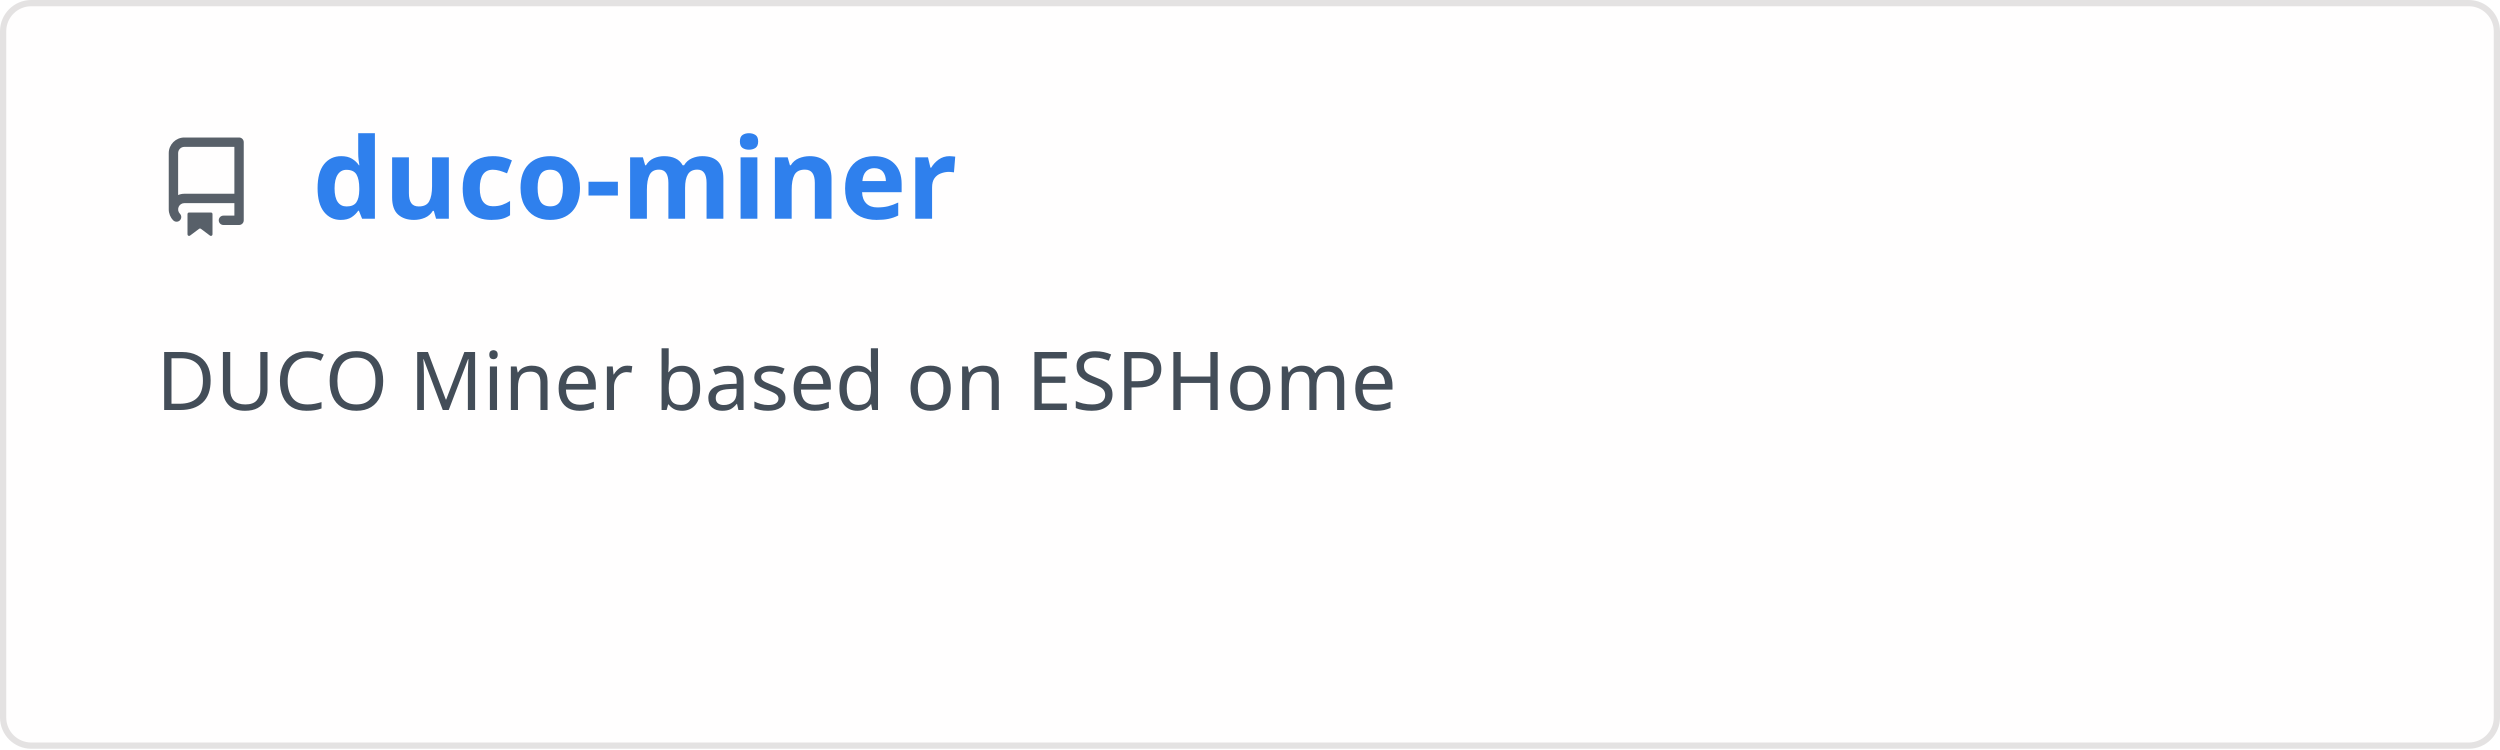
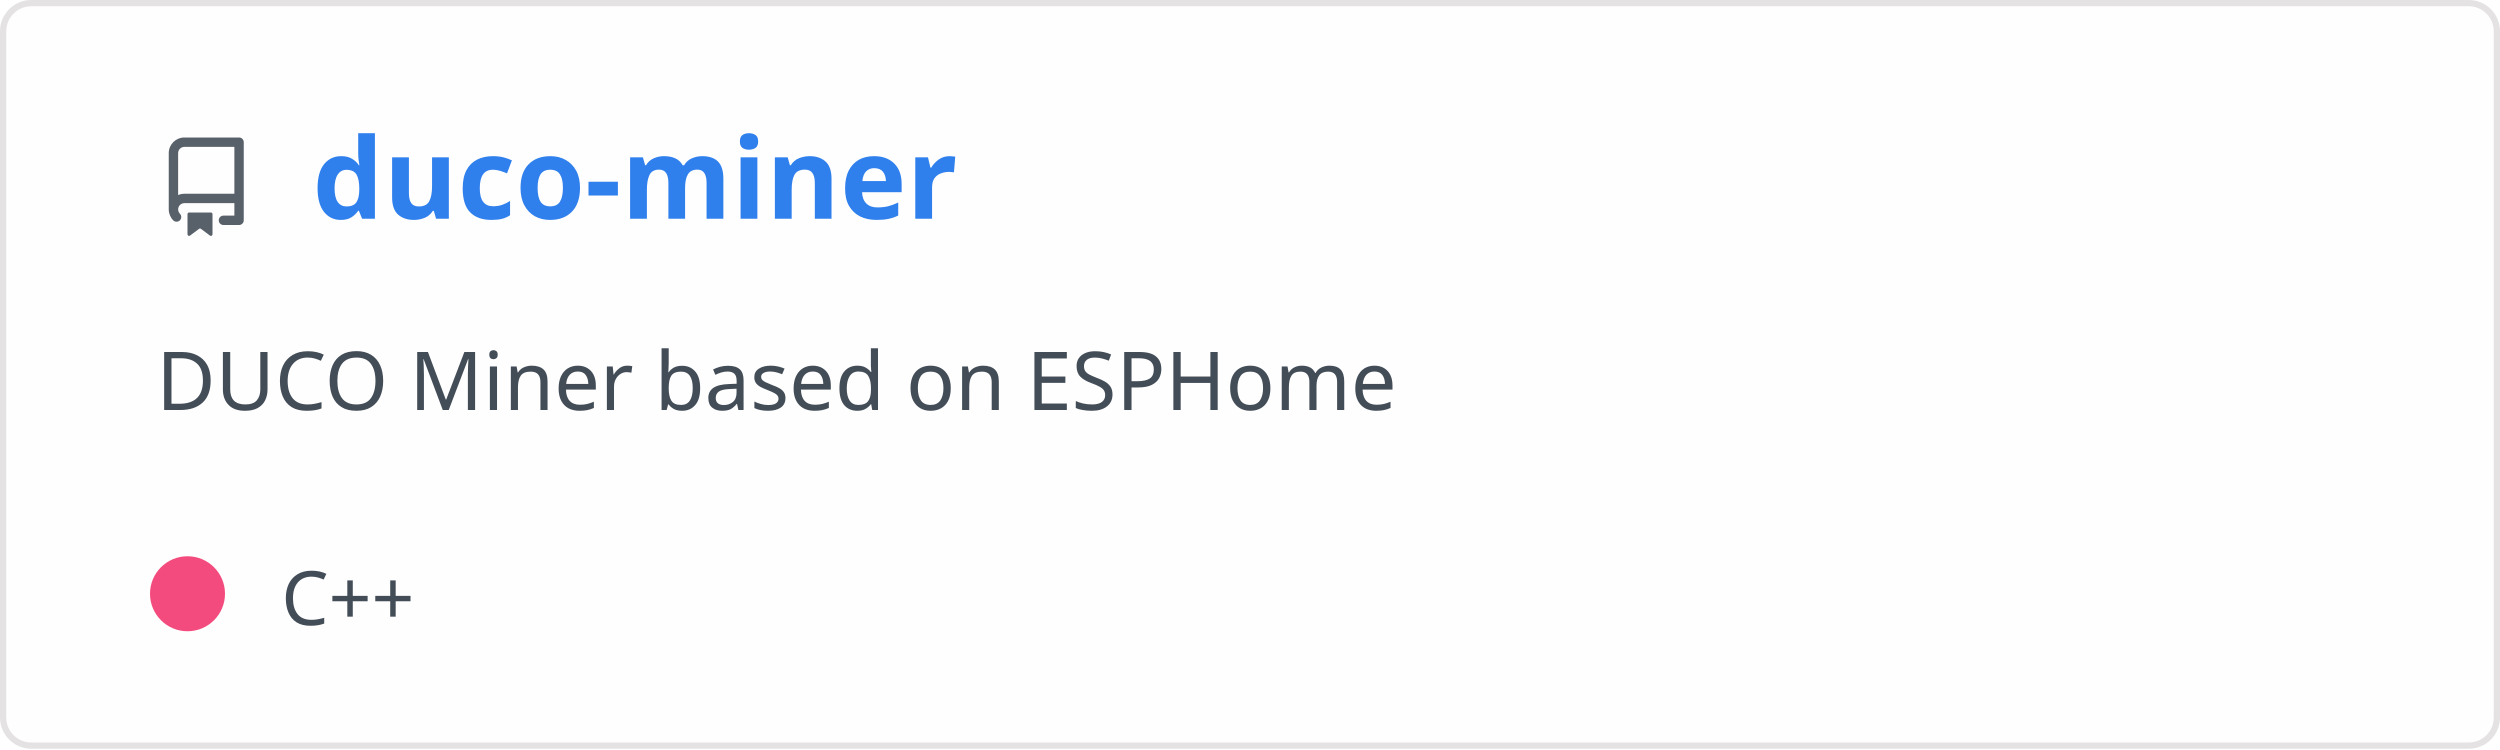
<svg xmlns="http://www.w3.org/2000/svg" width="400" height="120" viewBox="0 0 400 120" fill="none" role="img" aria-labelledby="descId">
  <style>
          .header {
            font: 600 18px 'Segoe UI', Ubuntu, Sans-Serif;
            fill: #2f80ed;
            animation: fadeInAnimation 0.8s ease-in-out forwards;
          }
          @supports(-moz-appearance: auto) {
            /* Selector detects Firefox */
            .header { font-size: 15.5px; }
          }
          
    .description { font: 400 13px 'Segoe UI', Ubuntu, Sans-Serif; fill: #434d58 }
    .gray { font: 400 12px 'Segoe UI', Ubuntu, Sans-Serif; fill: #434d58 }
    .icon { fill: #586069 }
    .badge { font: 600 11px 'Segoe UI', Ubuntu, Sans-Serif; }
    .badge rect { opacity: 0.2 }
  

          
      /* Animations */
      @keyframes scaleInAnimation {
        from {
          transform: translate(-5px, 5px) scale(0);
        }
        to {
          transform: translate(-5px, 5px) scale(1);
        }
      }
      @keyframes fadeInAnimation {
        from {
          opacity: 0;
        }
        to {
          opacity: 1;
        }
      }
    
          * { animation-duration: 0s !important; animation-delay: 0s !important; }
        </style>
  <rect data-testid="card-bg" x="0.5" y="0.5" rx="4.5" height="99%" stroke="#e4e2e2" width="399" fill="#fffefe" stroke-opacity="1" />
  <g data-testid="card-title" transform="translate(25, 35)">
    <g transform="translate(0, 0)">
      <svg class="icon" x="0" y="-13" viewBox="0 0 16 16" version="1.1" width="16" height="16">
        <path fill-rule="evenodd" d="M2 2.5A2.5 2.5 0 014.5 0h8.75a.75.75 0 01.75.75v12.5a.75.75 0 01-.75.75h-2.5a.75.75 0 110-1.5h1.75v-2h-8a1 1 0 00-.714 1.7.75.75 0 01-1.072 1.05A2.495 2.495 0 012 11.5v-9zm10.5-1V9h-8c-.356 0-.694.074-1 .208V2.5a1 1 0 011-1h8zM5 12.25v3.25a.25.25 0 00.4.2l1.45-1.087a.25.25 0 01.3 0L8.6 15.7a.25.25 0 00.4-.2v-3.25a.25.25 0 00-.25-.25h-3.5a.25.25 0 00-.25.25z" />
      </svg>
    </g>
    <g transform="translate(25, 0)">
      <text x="0" y="0" class="header" data-testid="header">duco-miner</text>
    </g>
  </g>
  <g data-testid="main-card-body" transform="translate(0, 55)">
    <text class="description" x="25" y="-5">
      <tspan dy="1.2em" x="25">DUCO Miner based on ESPHome</tspan>
    </text>
    <g transform="translate(30, 45)">
-       
+       <g transform="translate(0, 0)">
+         <g data-testid="primary-lang">
+           <circle data-testid="lang-color" cx="0" cy="-5" r="6" fill="#f34b7d" />
+           <text data-testid="lang-name" class="gray" x="15">C++</text>
+         </g>
+       </g>
    </g>
  </g>
</svg>
